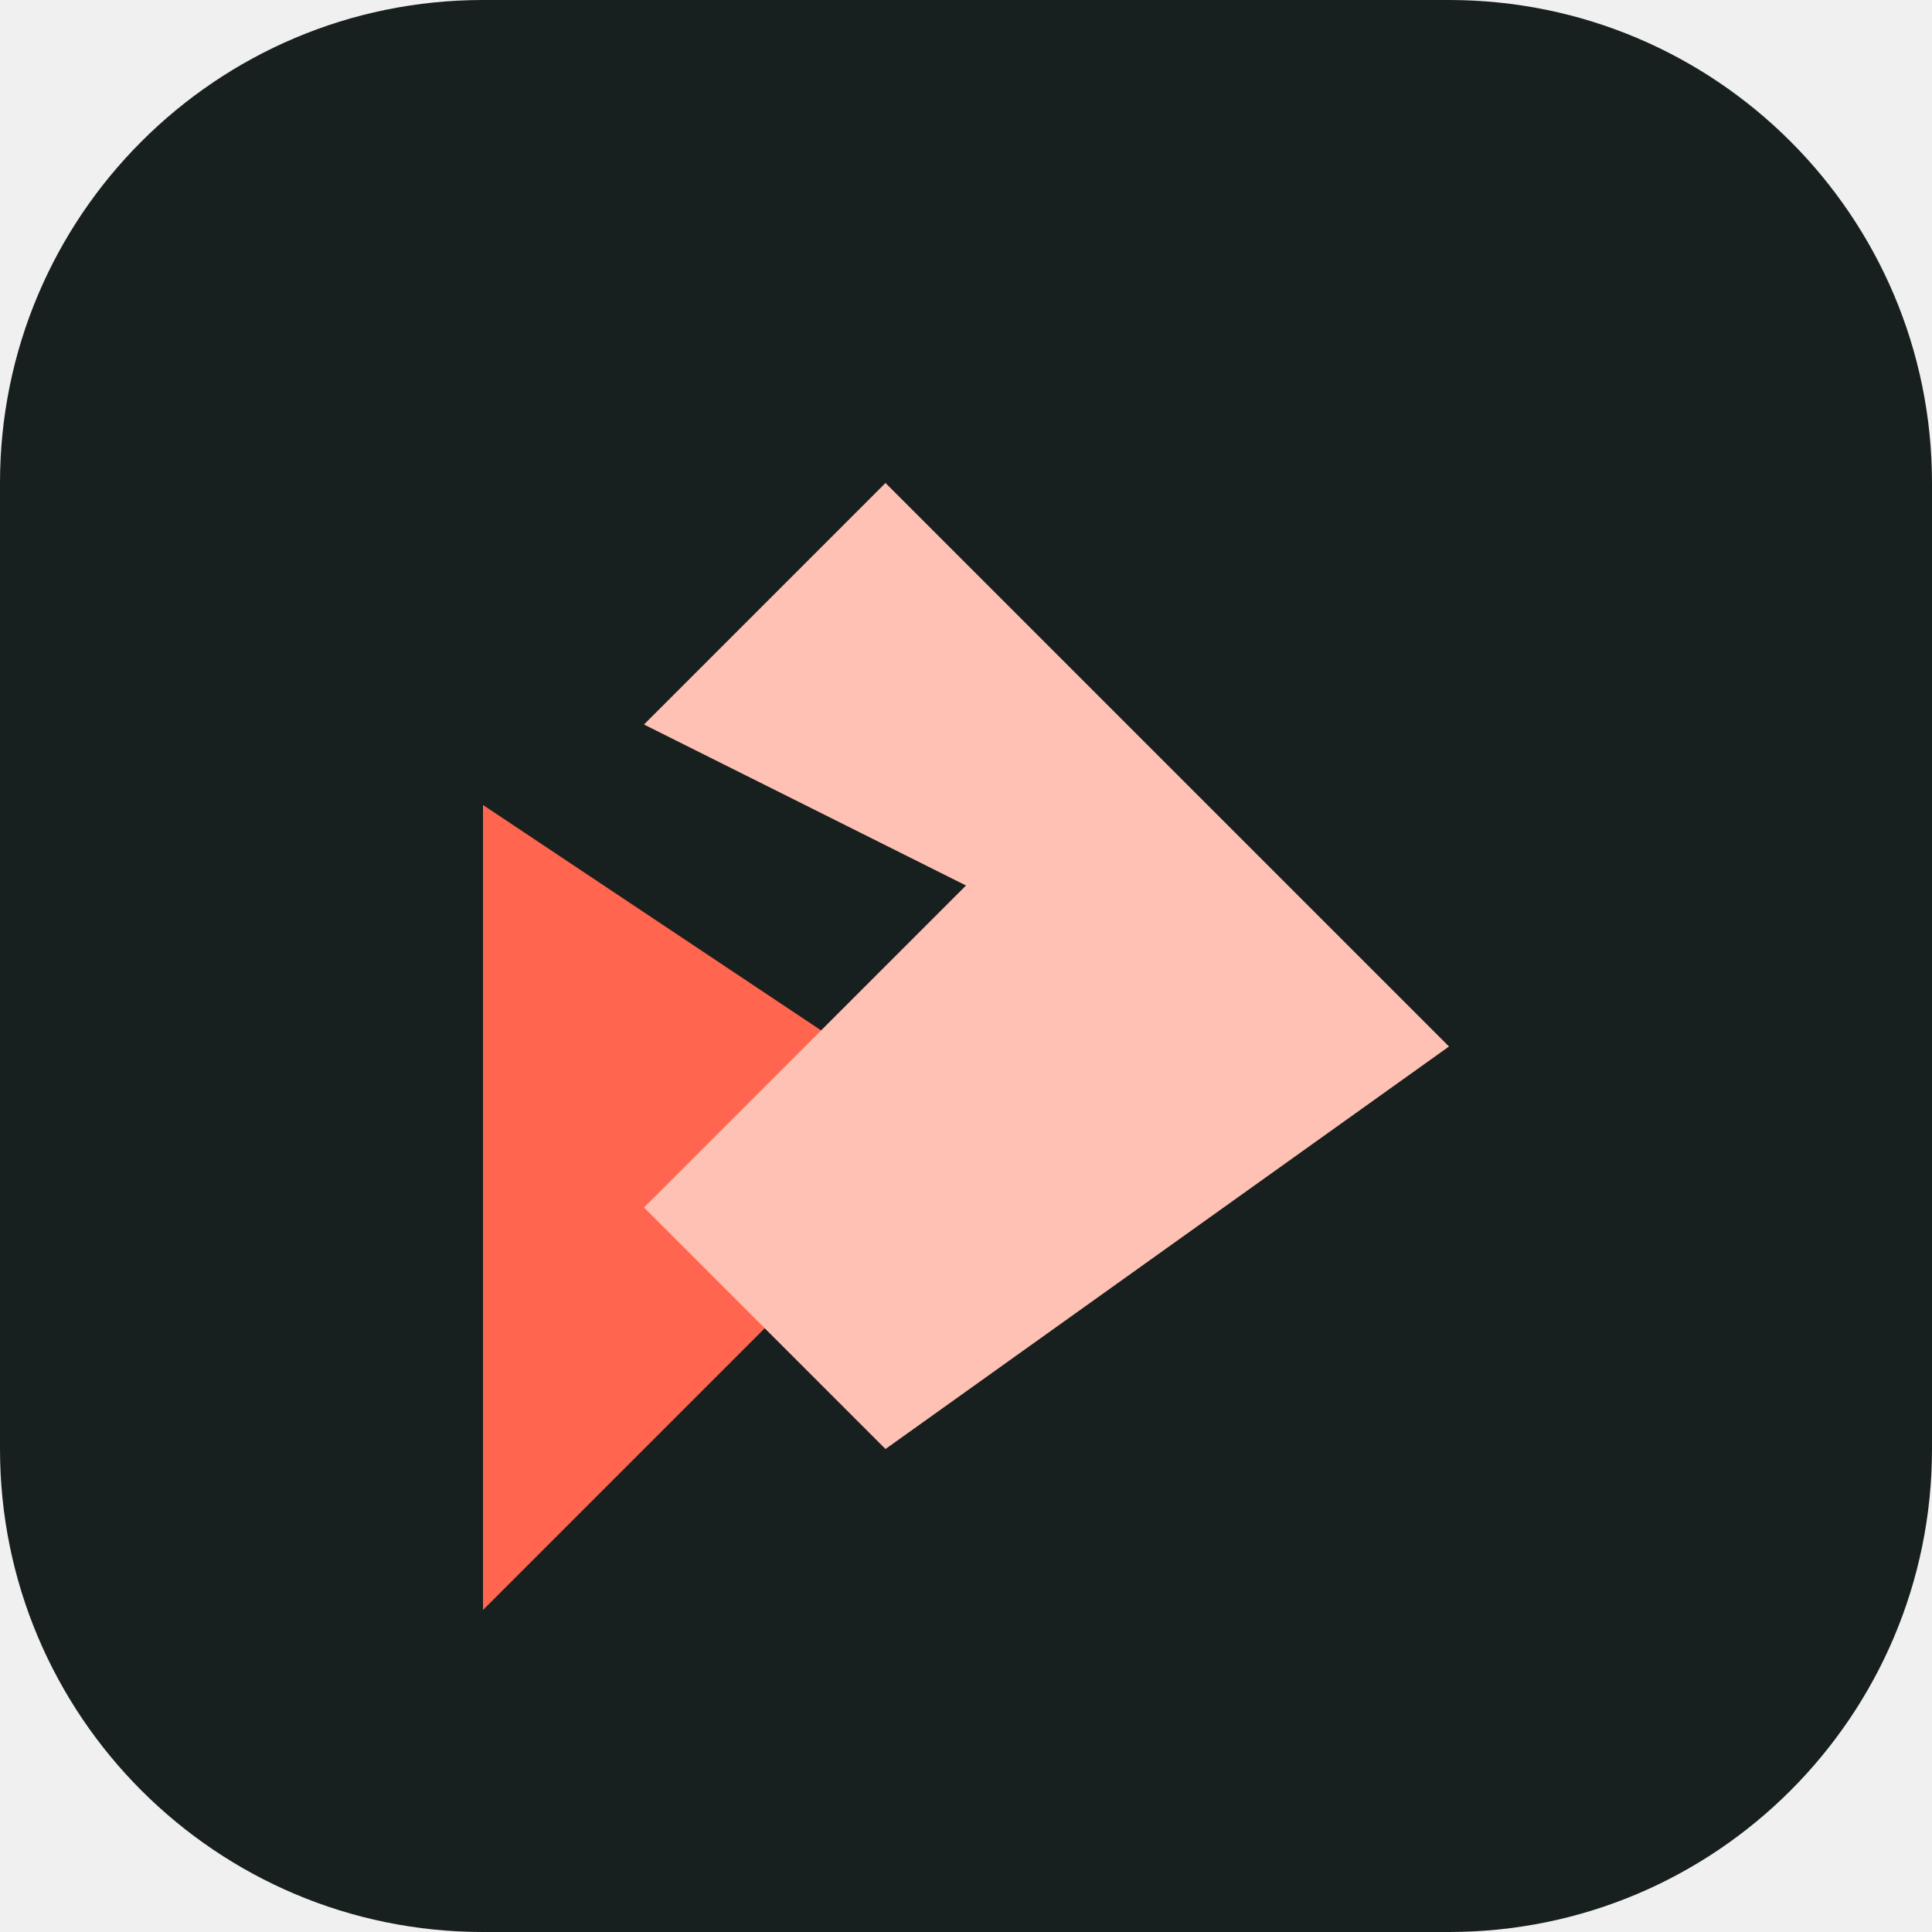
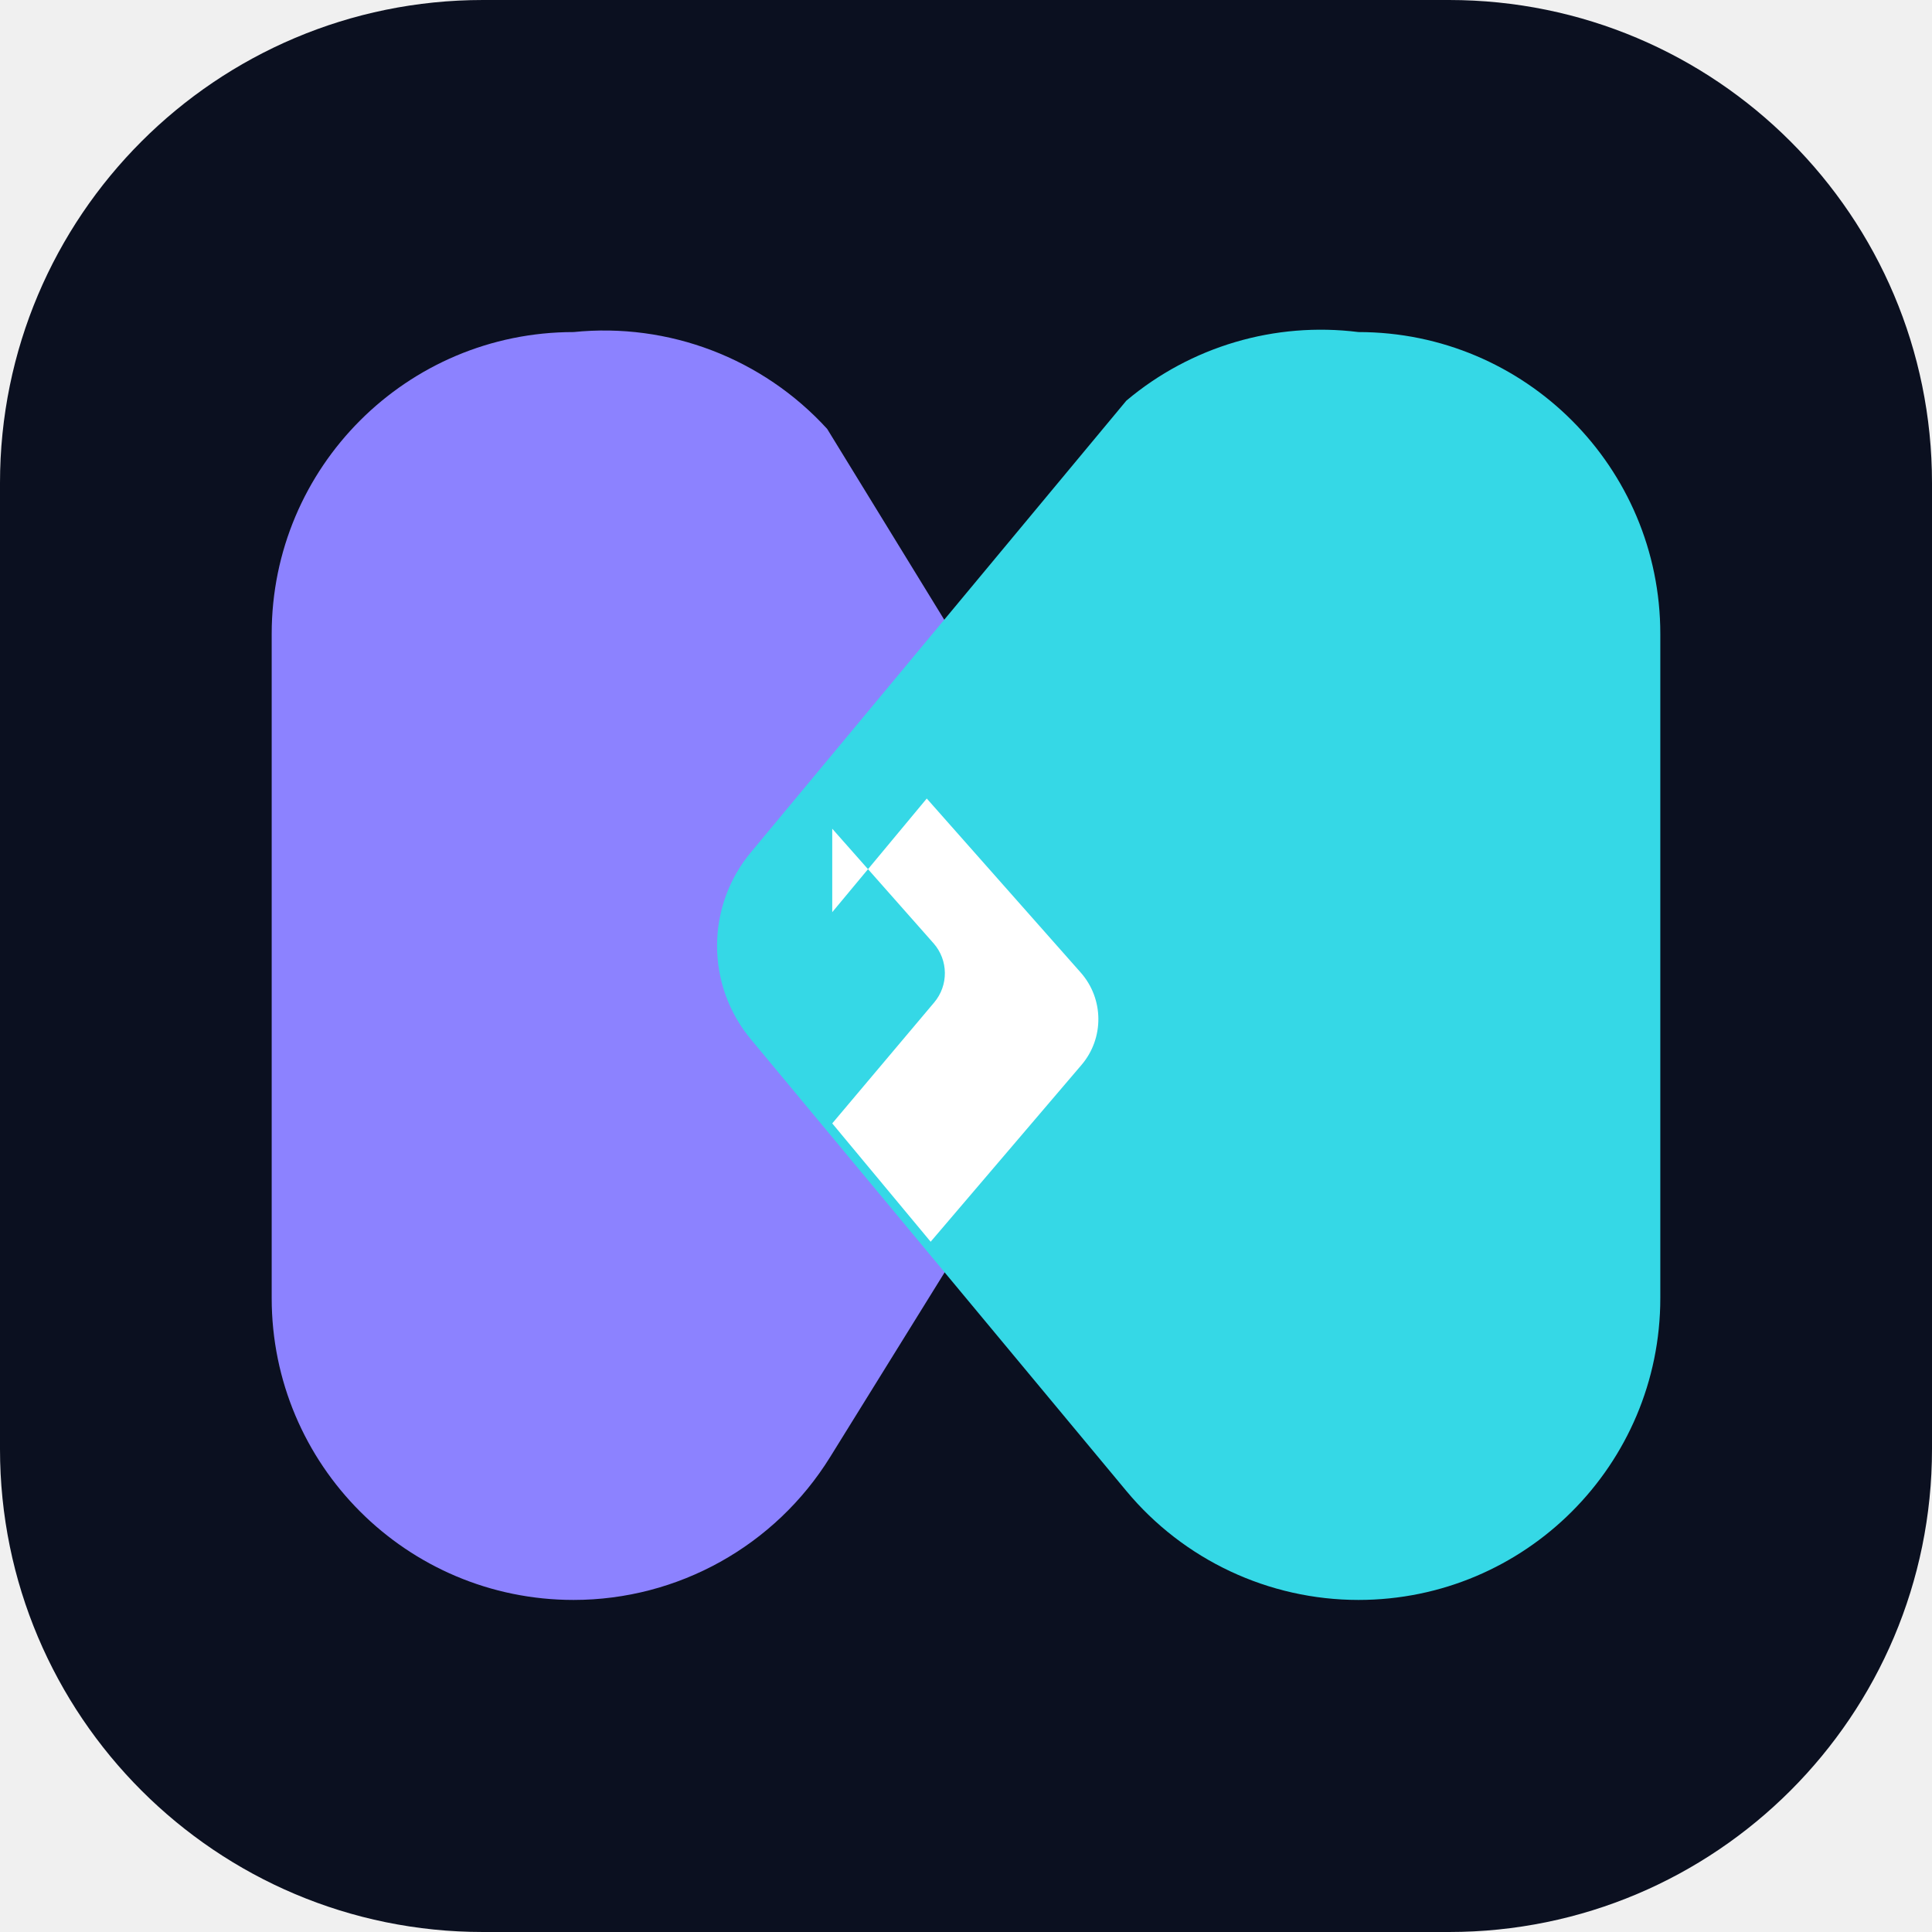
- <svg xmlns="http://www.w3.org/2000/svg" width="24" height="24" viewBox="0 0 24 24" fill="none">
-   <rect width="24" height="24" rx="6" fill="#18201F" />
-   <path d="M6 4v16l6-6-6-4V4Z" fill="#FF654F" />
-   <path d="m11 6 7 7-7 5-3-3 4-4-4-2 3-3Z" fill="#FFC1B4" />
+ <svg xmlns="http://www.w3.org/2000/svg" width="64" height="64" viewBox="0 0 64 64">
+   <rect width="64" height="64" rx="16" fill="#0B1020" />
+   <path fill="#8C82FF" d="M19 11c-5.523 0-10 4.477-10 10v22c0 5.523 4.477 10 10 10 3.46 0 6.674-1.79 8.497-4.73l7.566-12.203a8.875 8.875 0 0 0-.102-9.537l-7.56-12.322A10 10 0 0 0 19 11Z" />
+   <path fill="#35D8E6" d="M45 11c5.523 0 10 4.477 10 10v22c0 5.523-4.477 10-10 10a10 10 0 0 1-7.688-3.61L24.892 34.45a4.842 4.842 0 0 1 0-6.238l12.42-14.94A10 10 0 0 1 45 11Z" />
+   <path fill="#fff" d="m27.57 30.216 3.13-3.764 5.1 5.765a2.333 2.333 0 0 1 .026 3.06l-4.997 5.857-3.26-3.92 3.375-4.004a1.5 1.5 0 0 0-.017-1.96l-3.358-3.798v2.764Z" />
</svg>
